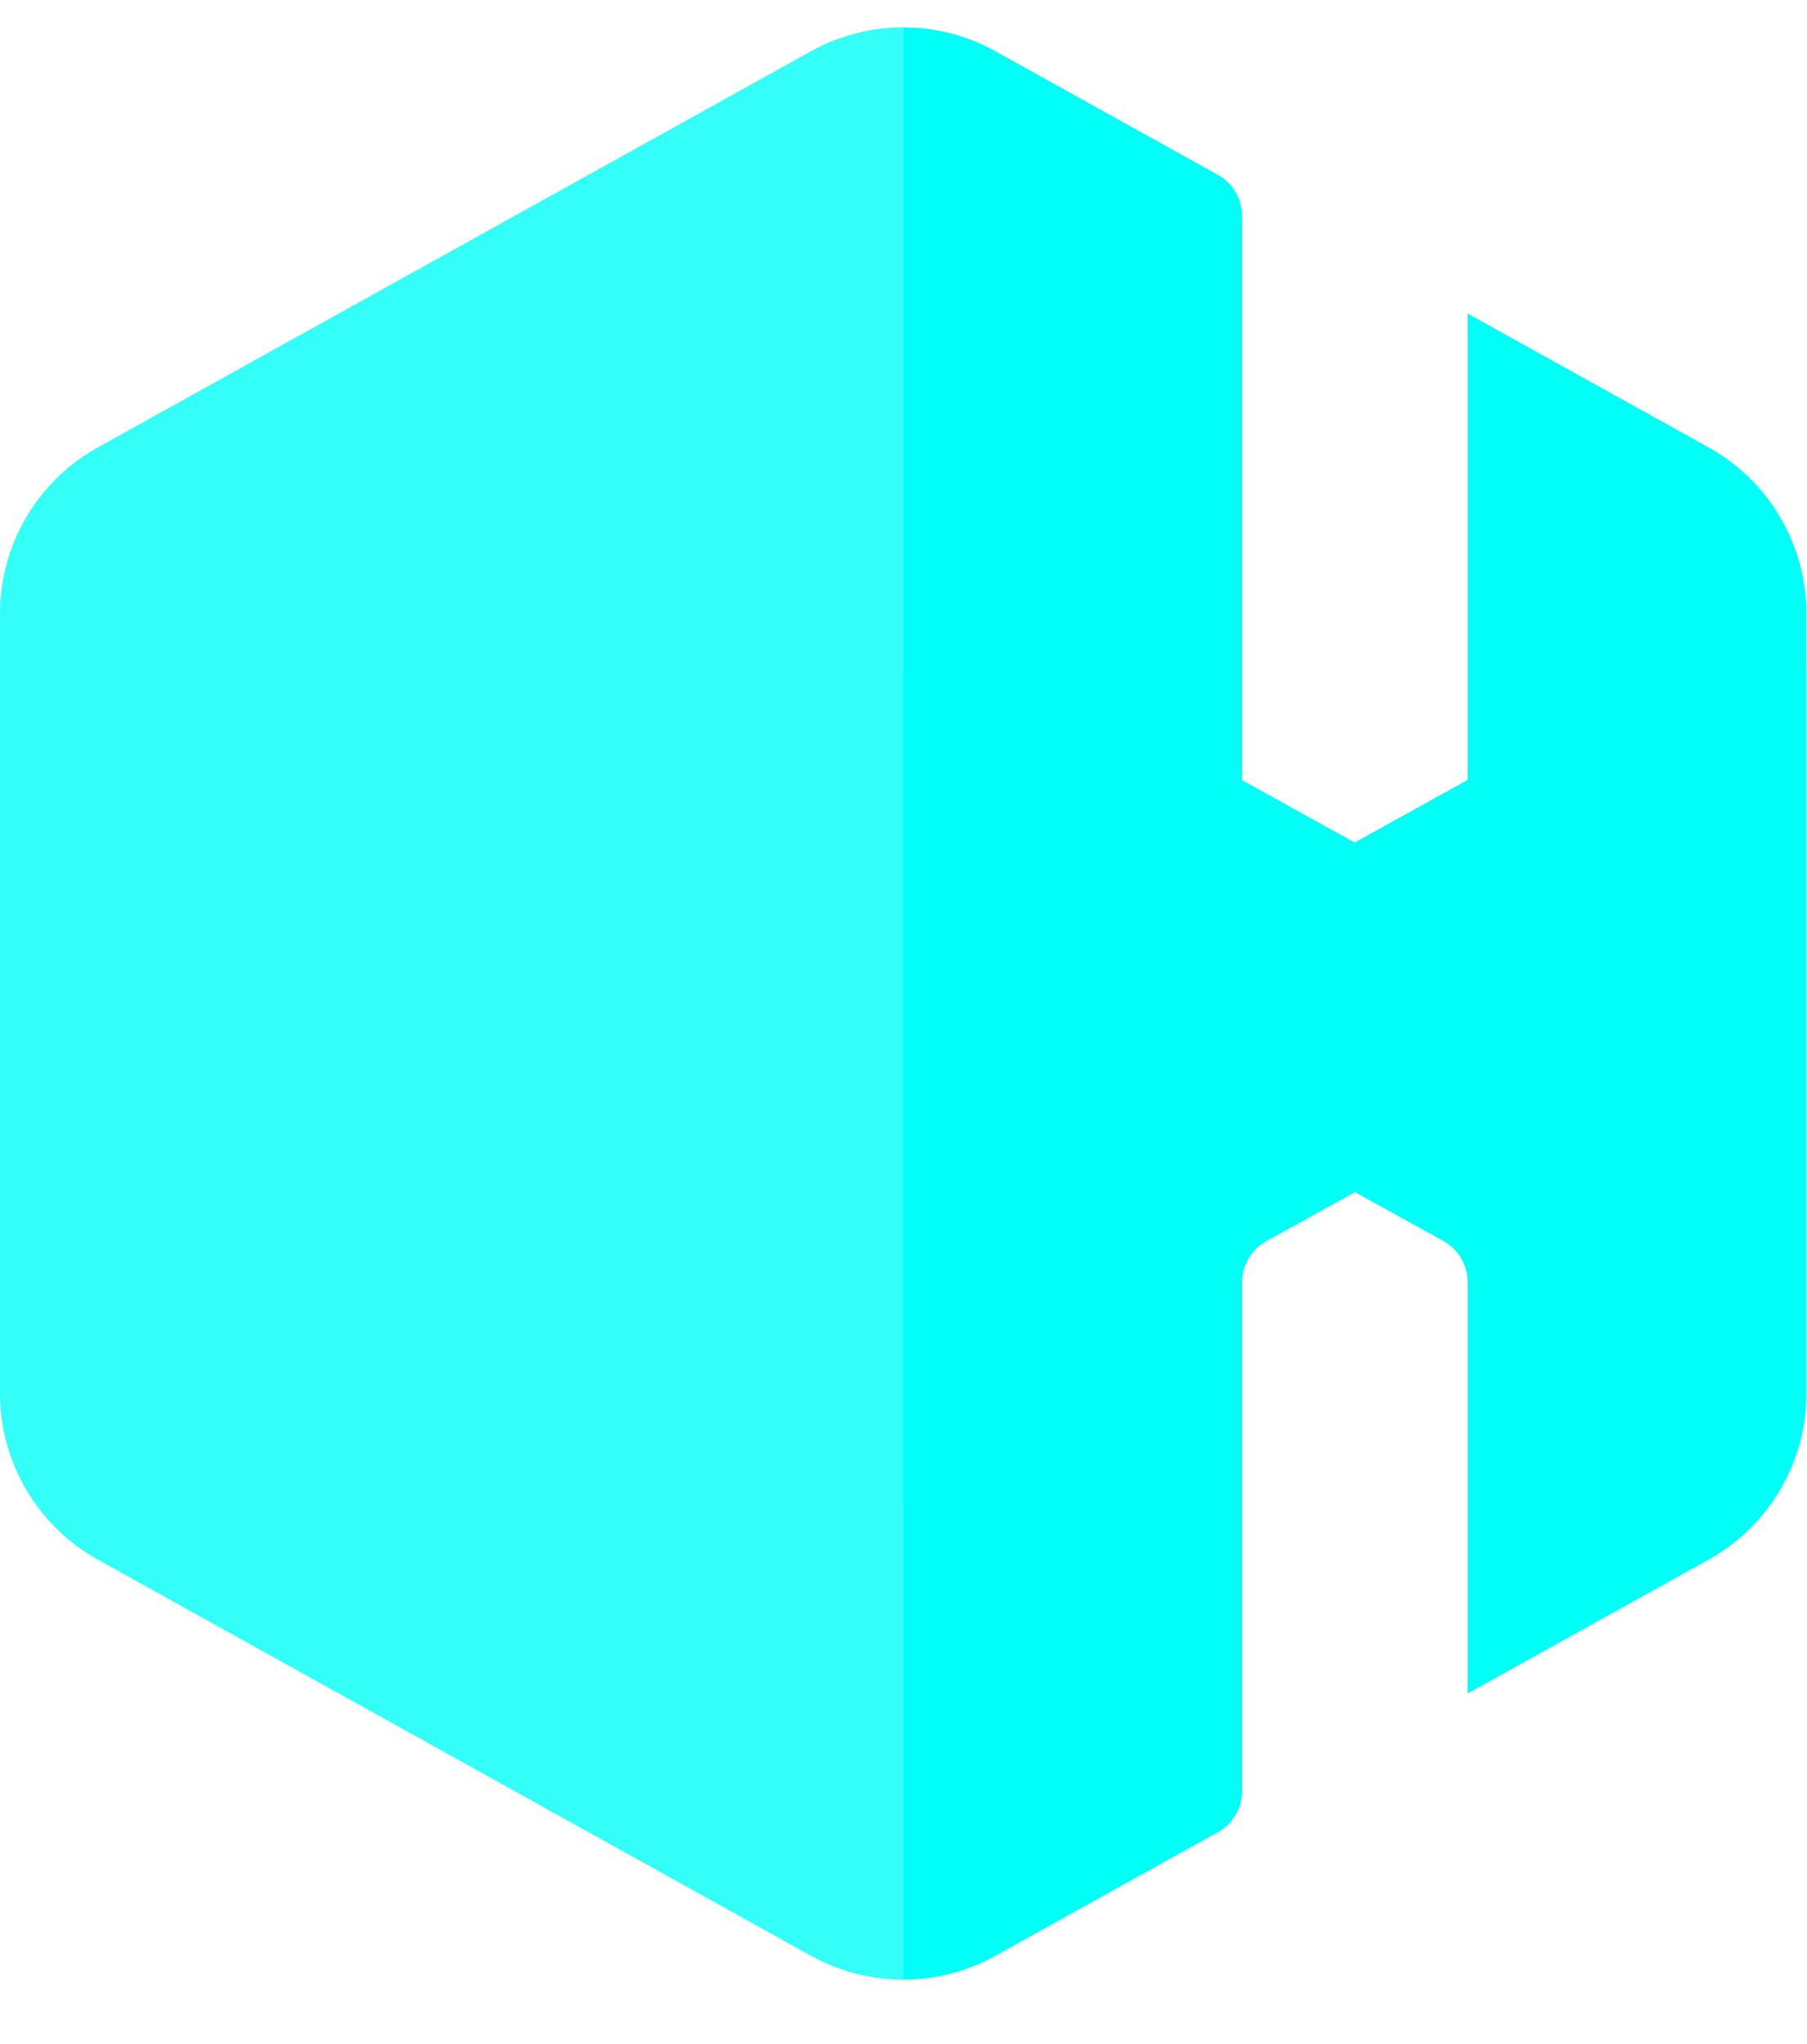
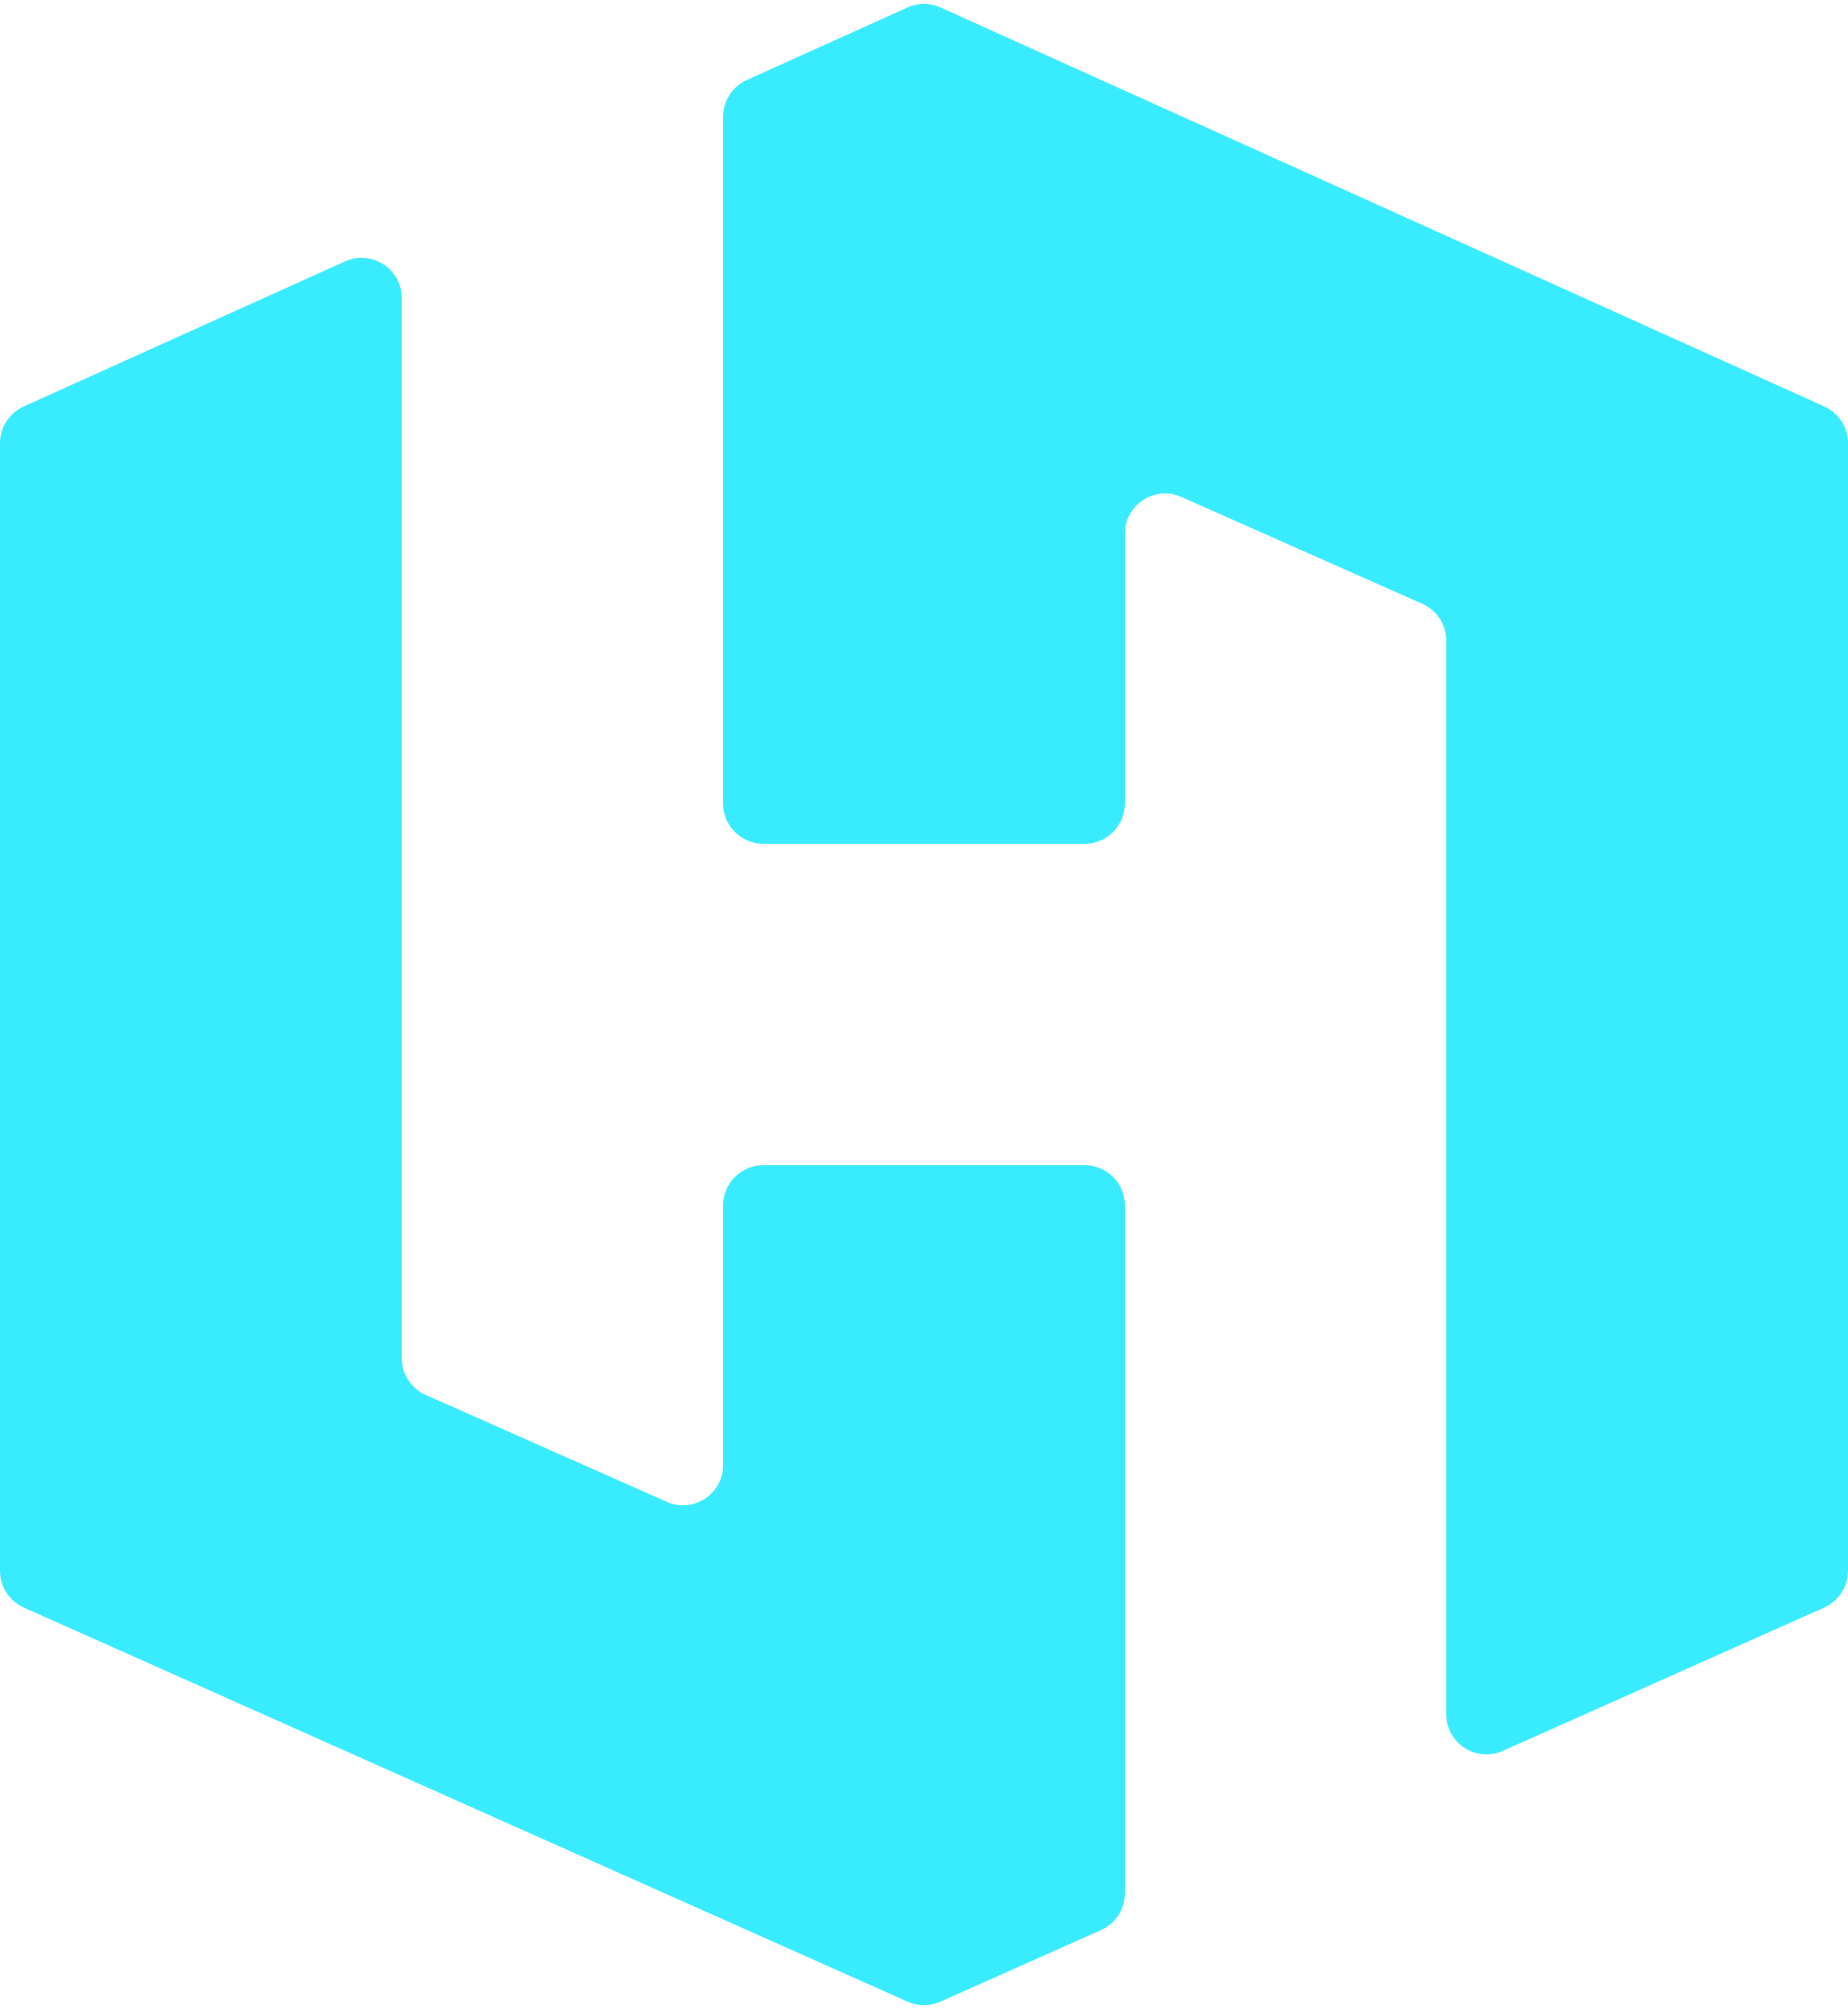
- <svg xmlns="http://www.w3.org/2000/svg" width="38" height="43" viewBox="0 0 38 43" fill="none">
-   <mask id="mask0_41_228" style="mask-type:alpha" maskUnits="userSpaceOnUse" x="0" y="0" width="38" height="42">
-     <path d="M0 12.909C0 11.457 0.788 10.118 2.057 9.413L17.057 1.079C18.265 0.408 19.735 0.408 20.943 1.079L35.943 9.413C37.212 10.118 38 11.457 38 12.909V29.313C38 30.766 37.212 32.104 35.943 32.81L20.943 41.143C19.735 41.814 18.265 41.814 17.057 41.143L2.057 32.81C0.788 32.104 0 30.766 0 29.313V12.909Z" fill="#B10707" />
-   </mask>
-   <g mask="url(#mask0_41_228)">
-     <path d="M25.611 3.673L19 0V42.222L25.611 38.55C25.928 38.373 26.125 38.039 26.125 37.675V26.979C26.125 26.615 26.323 26.28 26.642 26.104L31.321 23.521C31.654 23.337 32.062 23.578 32.062 23.959V34.115C32.062 34.497 32.472 34.738 32.805 34.553L38 31.667V14.16C38 13.398 37.182 12.916 36.515 13.285L26.125 19.042V4.547C26.125 4.184 25.928 3.849 25.611 3.673Z" fill="#00FFF6" />
-     <path d="M25.611 3.673L19 0V42.222L25.611 38.55C25.928 38.373 26.125 38.039 26.125 37.675V26.979C26.125 26.615 26.323 26.28 26.642 26.104L31.321 23.521C31.654 23.337 32.062 23.578 32.062 23.959V34.115C32.062 34.497 32.472 34.738 32.805 34.553L38 31.667V14.16C38 13.398 37.182 12.916 36.515 13.285L26.125 19.042V4.547C26.125 4.184 25.928 3.849 25.611 3.673Z" fill="#00FFF6" />
-     <path d="M31.389 3.673L38 0V42.222L31.389 38.55C31.072 38.373 30.875 38.039 30.875 37.675V26.979C30.875 26.615 30.677 26.28 30.358 26.104L25.679 23.521C25.346 23.337 24.938 23.578 24.938 23.959V34.115C24.938 34.497 24.528 34.738 24.195 34.553L19 31.667V14.16C19 13.398 19.818 12.916 20.485 13.285L30.875 19.042V4.547C30.875 4.184 31.072 3.849 31.389 3.673Z" fill="#00FFF6" />
-     <path d="M1.39971e-06 38.689L4.67325e-07 2.811L18.656 0.051C18.837 0.024 19 0.164 19 0.348L19 41.643C19 41.83 18.832 41.971 18.648 41.939L1.39971e-06 38.689Z" fill="#00FFF6" fill-opacity="0.8" />
-   </g>
+ <svg xmlns="http://www.w3.org/2000/svg" width="46" height="50" viewBox="0 0 46 50" fill="none">
+   <path d="M10 33.803C10 34.198 10.233 34.556 10.595 34.717L16.595 37.377C17.256 37.67 18 37.186 18 36.463V30C18 29.448 18.448 29 19 29H27C27.552 29 28 29.448 28 30V47.121C28 47.516 27.768 47.874 27.407 48.035L23.407 49.818C23.148 49.934 22.852 49.934 22.593 49.818L0.593 40.009C0.232 39.849 0 39.491 0 39.096V11.028C0 10.636 0.23 10.279 0.589 10.117L8.589 6.505C9.25 6.207 10 6.691 10 7.417V33.803Z" fill="#38EBFF" />
+   <path d="M45.411 10.117C45.77 10.279 46 10.636 46 11.029V39.096C46 39.491 45.768 39.849 45.407 40.009L37.407 43.576C36.746 43.871 36 43.387 36 42.663V15.943C36 15.547 35.767 15.189 35.405 15.028L29.405 12.368C28.744 12.075 28 12.559 28 13.282V20C28 20.552 27.552 21 27 21H19C18.448 21 18 20.552 18 20V2.903C18 2.51 18.23 2.153 18.589 1.991L22.589 0.186C22.85 0.068 23.15 0.068 23.411 0.186L45.411 10.117Z" fill="#38EBFF" />
</svg>
